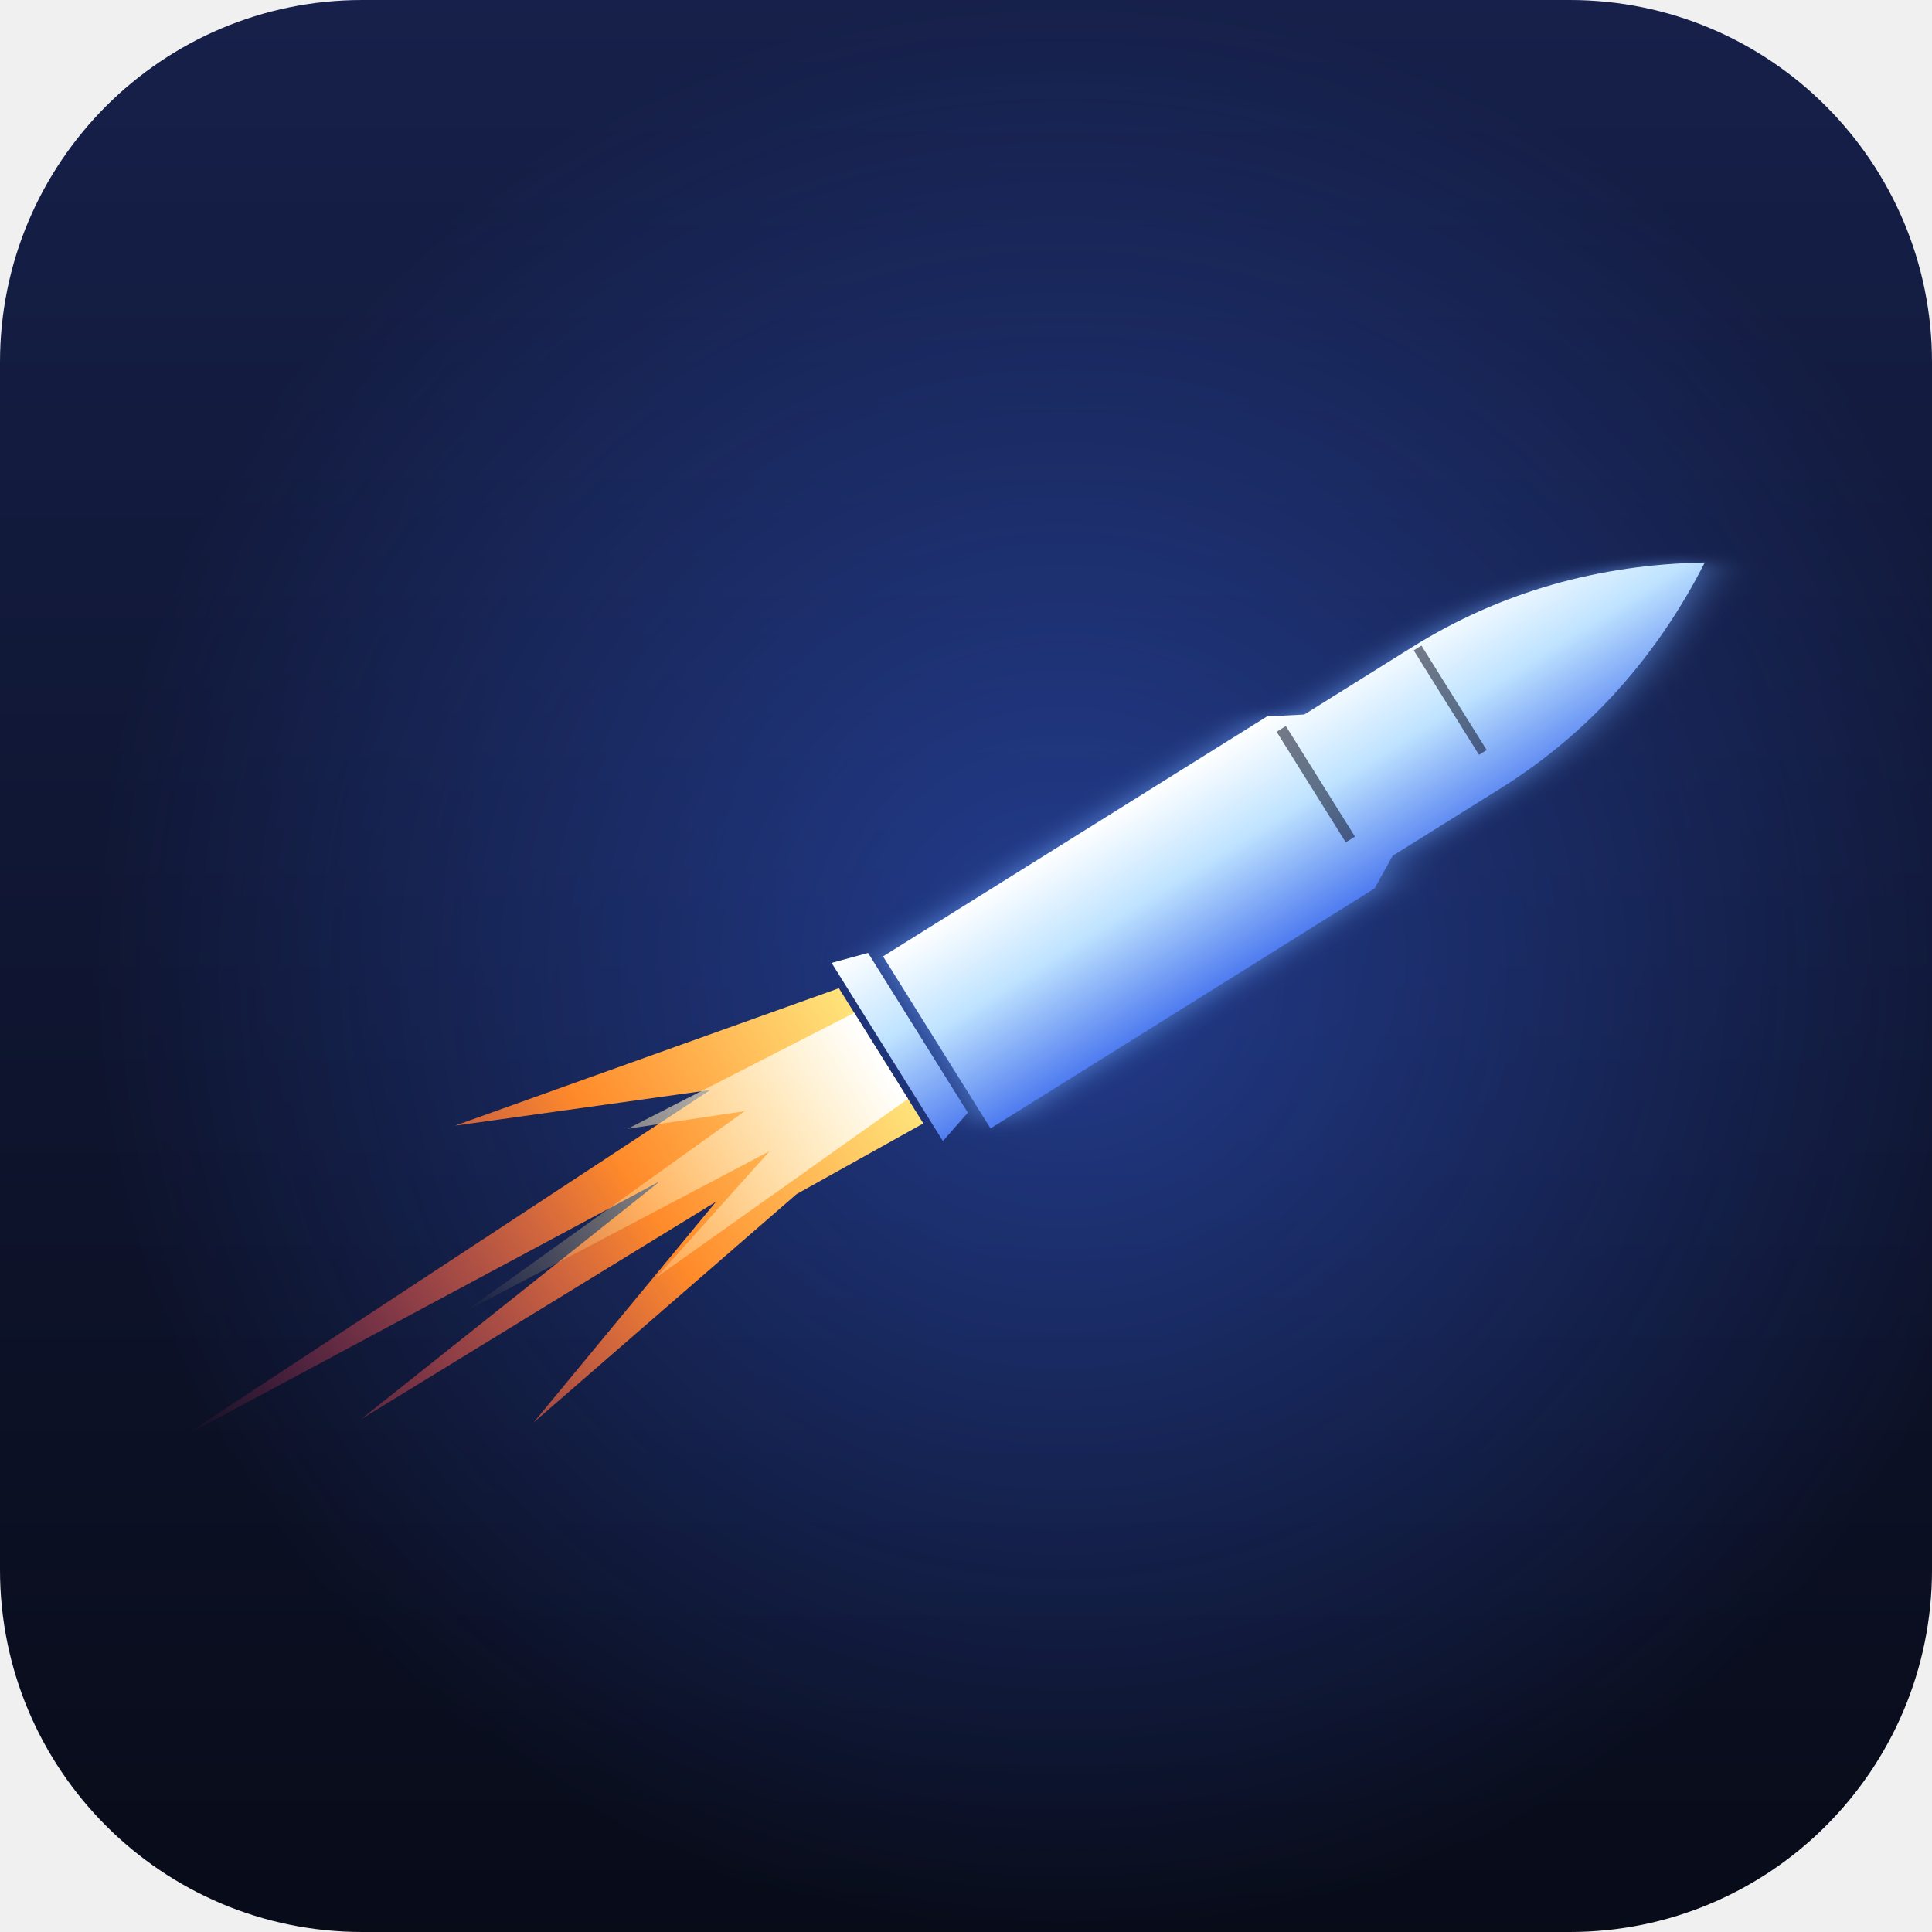
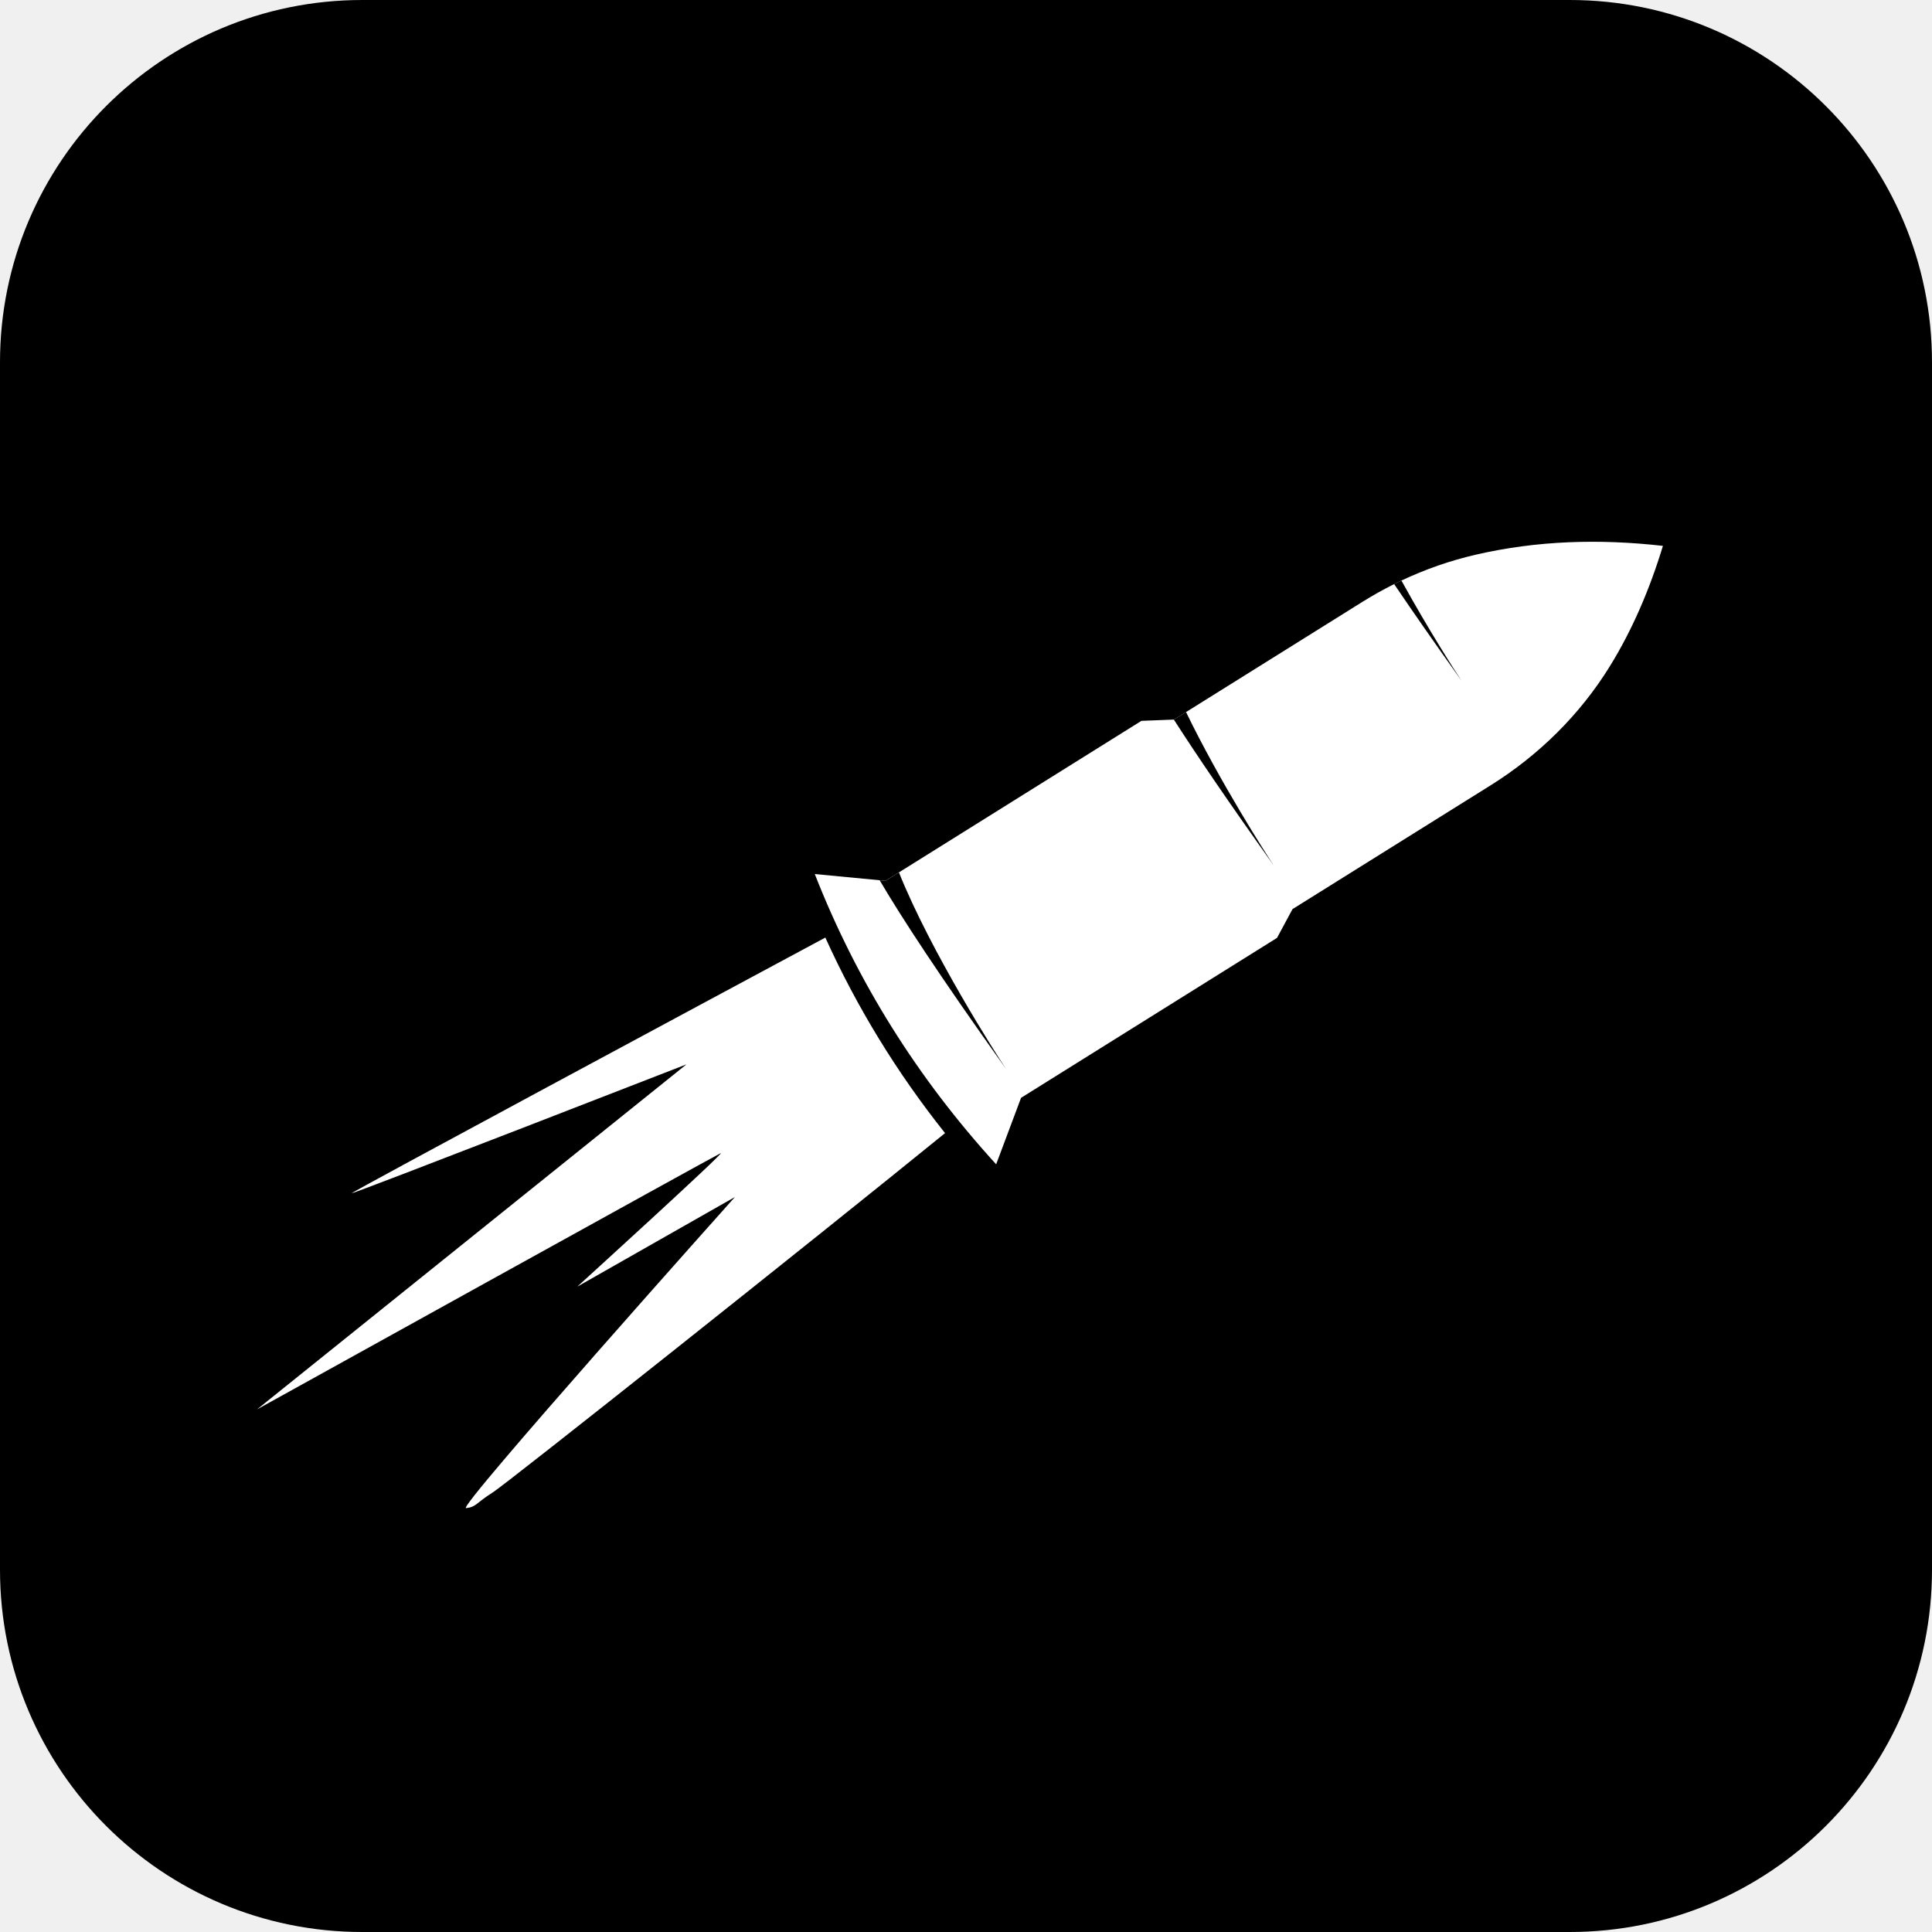
<svg xmlns="http://www.w3.org/2000/svg" width="512" height="512" viewBox="0 0 512 512">
-   <defs>
-     <linearGradient id="bg" x1="0" y1="0" x2="0" y2="1">
-       <stop offset="0" stop-color="#16204a" />
-       <stop offset="1" stop-color="#080b18" />
-     </linearGradient>
-     <radialGradient id="halo" cx=".55" cy=".5" r=".5">
-       <stop offset="0" stop-color="#3b6cff" stop-opacity=".45" />
-       <stop offset="1" stop-color="#3b6cff" stop-opacity="0" />
-     </radialGradient>
-     <linearGradient id="steel" x1="0" y1="0" x2="0" y2="1">
-       <stop offset="0" stop-color="#ffffff" />
-       <stop offset=".45" stop-color="#bfe3ff" />
-       <stop offset="1" stop-color="#4f7cf0" />
-     </linearGradient>
-     <linearGradient id="fire" x1="1" y1="0" x2="0" y2="0">
-       <stop offset="0" stop-color="#ffe27a" />
-       <stop offset=".35" stop-color="#ff8a2a" />
-       <stop offset="1" stop-color="#ff2d6f" stop-opacity="0" />
-     </linearGradient>
-     <linearGradient id="firecore" x1="1" y1="0" x2="0" y2="0">
-       <stop offset="0" stop-color="#ffffff" />
-       <stop offset="1" stop-color="#ffd46b" stop-opacity="0" />
-     </linearGradient>
-     <filter id="glow" x="-20%" y="-60%" width="140%" height="220%">
-       <feGaussianBlur stdDeviation="10" />
-     </filter>
-   </defs>
-   <rect width="512" height="512" rx="96" fill="url(#bg)" />
-   <rect width="512" height="512" rx="96" fill="url(#halo)" />
-   <g transform="translate(262 262) rotate(-32) scale(0.48) translate(-690 -430)">
-     <path d="M620 386L400 338L530 396L180 404L480 424L270 448L500 450L350 500L540 470L620 474z" fill="url(#fire)" />
-     <path d="M620 402L480 390L540 416L350 428L540 442L450 468L620 458z" fill="url(#firecore)" />
-     <path d="M650 384h250l18 10h70c58 0 112 16 162 46c-50 30-104 46-162 46h-70l-18 10H650z" fill="#6fa8ff" filter="url(#glow)" opacity=".7" />
-     <path d="M650 384h250l18 10h70c58 0 112 16 162 46c-50 30-104 46-162 46h-70l-18 10H650z" fill="url(#steel)" />
-     <path d="M624 372l20 6v104l-20 6z" fill="url(#steel)" />
-     <path d="M900 394h6v72h-6zM988 396h5v68h-5z" fill="#0b1026" opacity=".55" />
+   <rect width="512" height="512" rx="96" fill="#000" />
+   <g transform="translate(256 262) rotate(-32) scale(0.4) translate(-740 -403)">
+     <path fill="#fff" d="M1287.02,398.91c-22.59,19.68-46.55,36.38-72.02,48.97-33.82,16.73-71.17,25.07-108.9,25.07h-154.74l-18.78,10.73h-199.98l-37.33,28.6c-13.93-75.94-14.07-151.53,0-226.76l34.28,26.27,3.05,2.34h199.98l18.67,10.67.11.06h147.11c8.06,0,16.11.39,24.11,1.16,1.78.17,3.56.36,5.34.57,17.23,2.02,34.23,5.86,50.69,11.51,39.83,13.7,75.34,34.57,108.41,60.81Z" />
+     <path fill="#000" d="M956.17,441.91c-3.17-51.55-4.59-89.2-4.93-117.11l.11.06h9.38c-5.5,51.12-4.86,107.92-4.56,117.05Z" />
+     <path fill="#000" d="M734.29,461.86c-4.64-75.46-5.53-121.15-4.75-150.06l3.05,2.34h10.54c-10.05,56.13-9.2,136.69-8.83,147.73Z" />
+     <path fill="#000" d="M1126.5,403.67c-1.87-30.45-3.13-56.04-3.92-77.65,1.78.17,3.56.36,5.34.57-2.05,37.39-1.64,70.31-1.41,77.08Z" />
+     <path fill="#fff" d="M678.9,324.92c-6.78,50.47-7.2,101.11-1.4,151.9-108.51,13.56-369.47,43.07-380.26,43.09-13.4.02-14.2,2.43-20.51-.55-6.32-2.98,260.27-80.41,260.27-80.41l-120.05-4.99s132.07-23.99,127.42-24.64c-4.65-.64-350.36-18.83-350.36-18.83l362.33-43.09s-233.62-44.33-233.36-45.13c.22-.68,272.12,17.14,355.92,22.65Z" />
  </g>
</svg>
